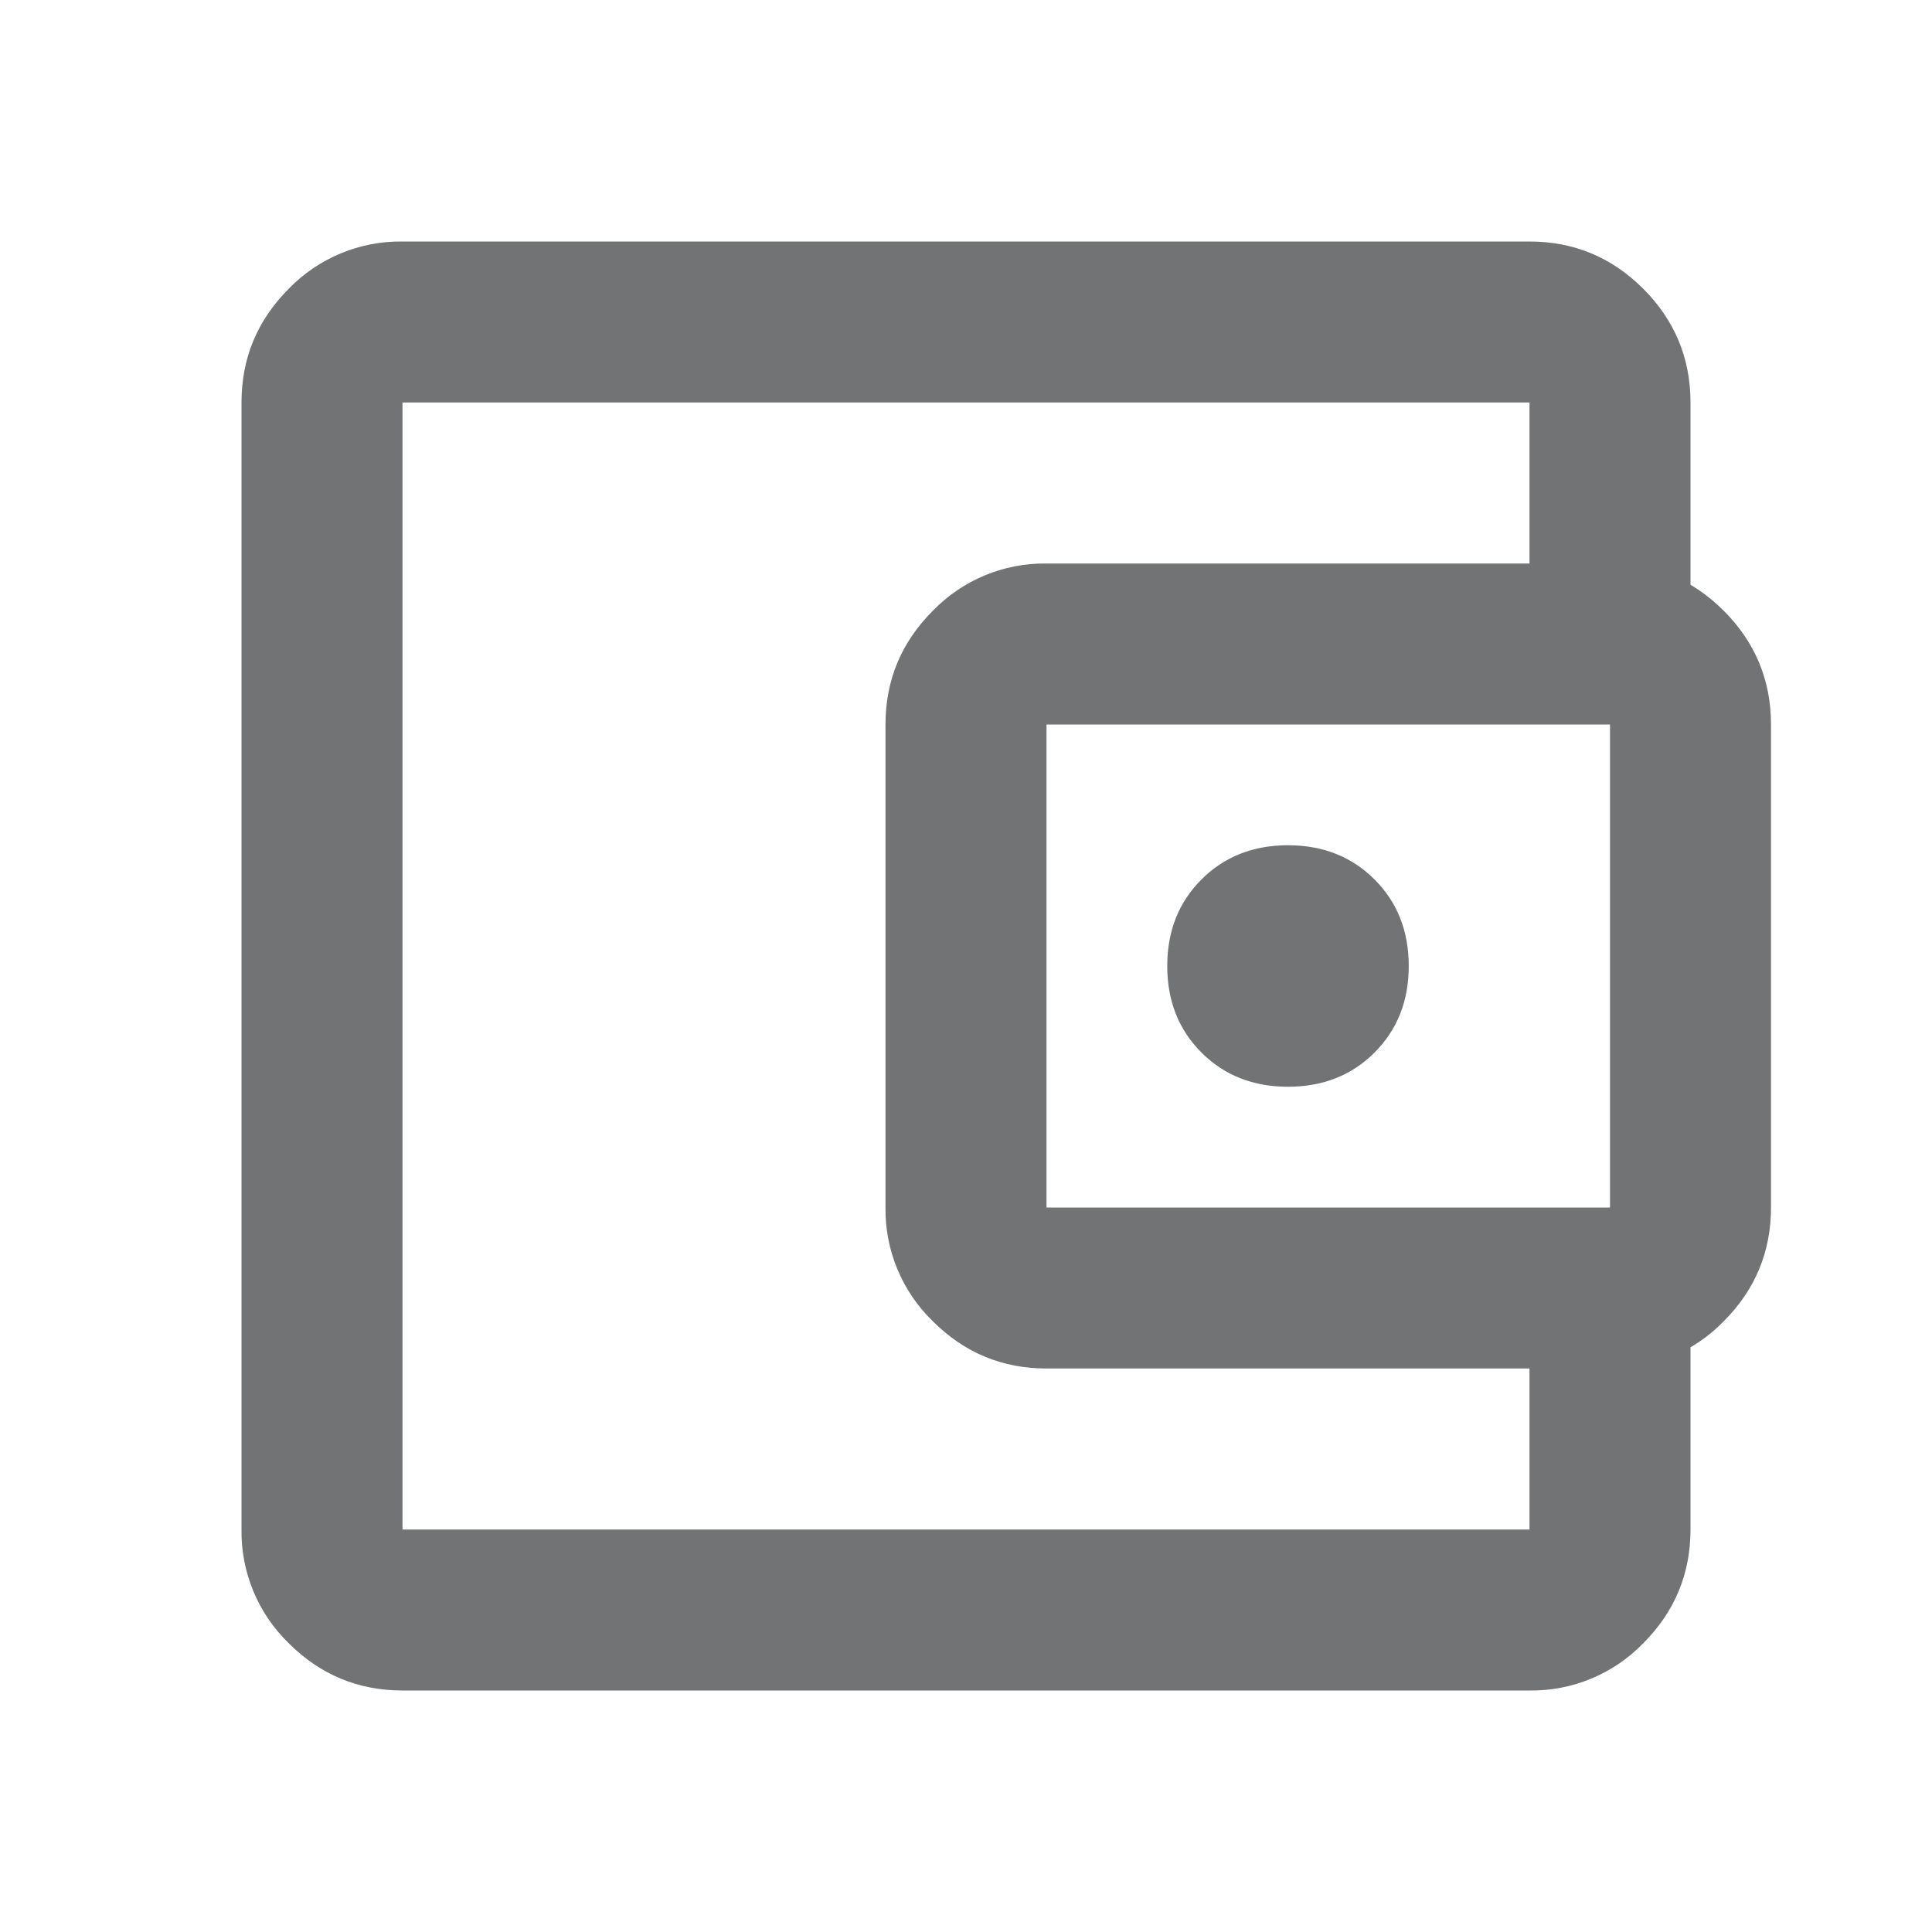
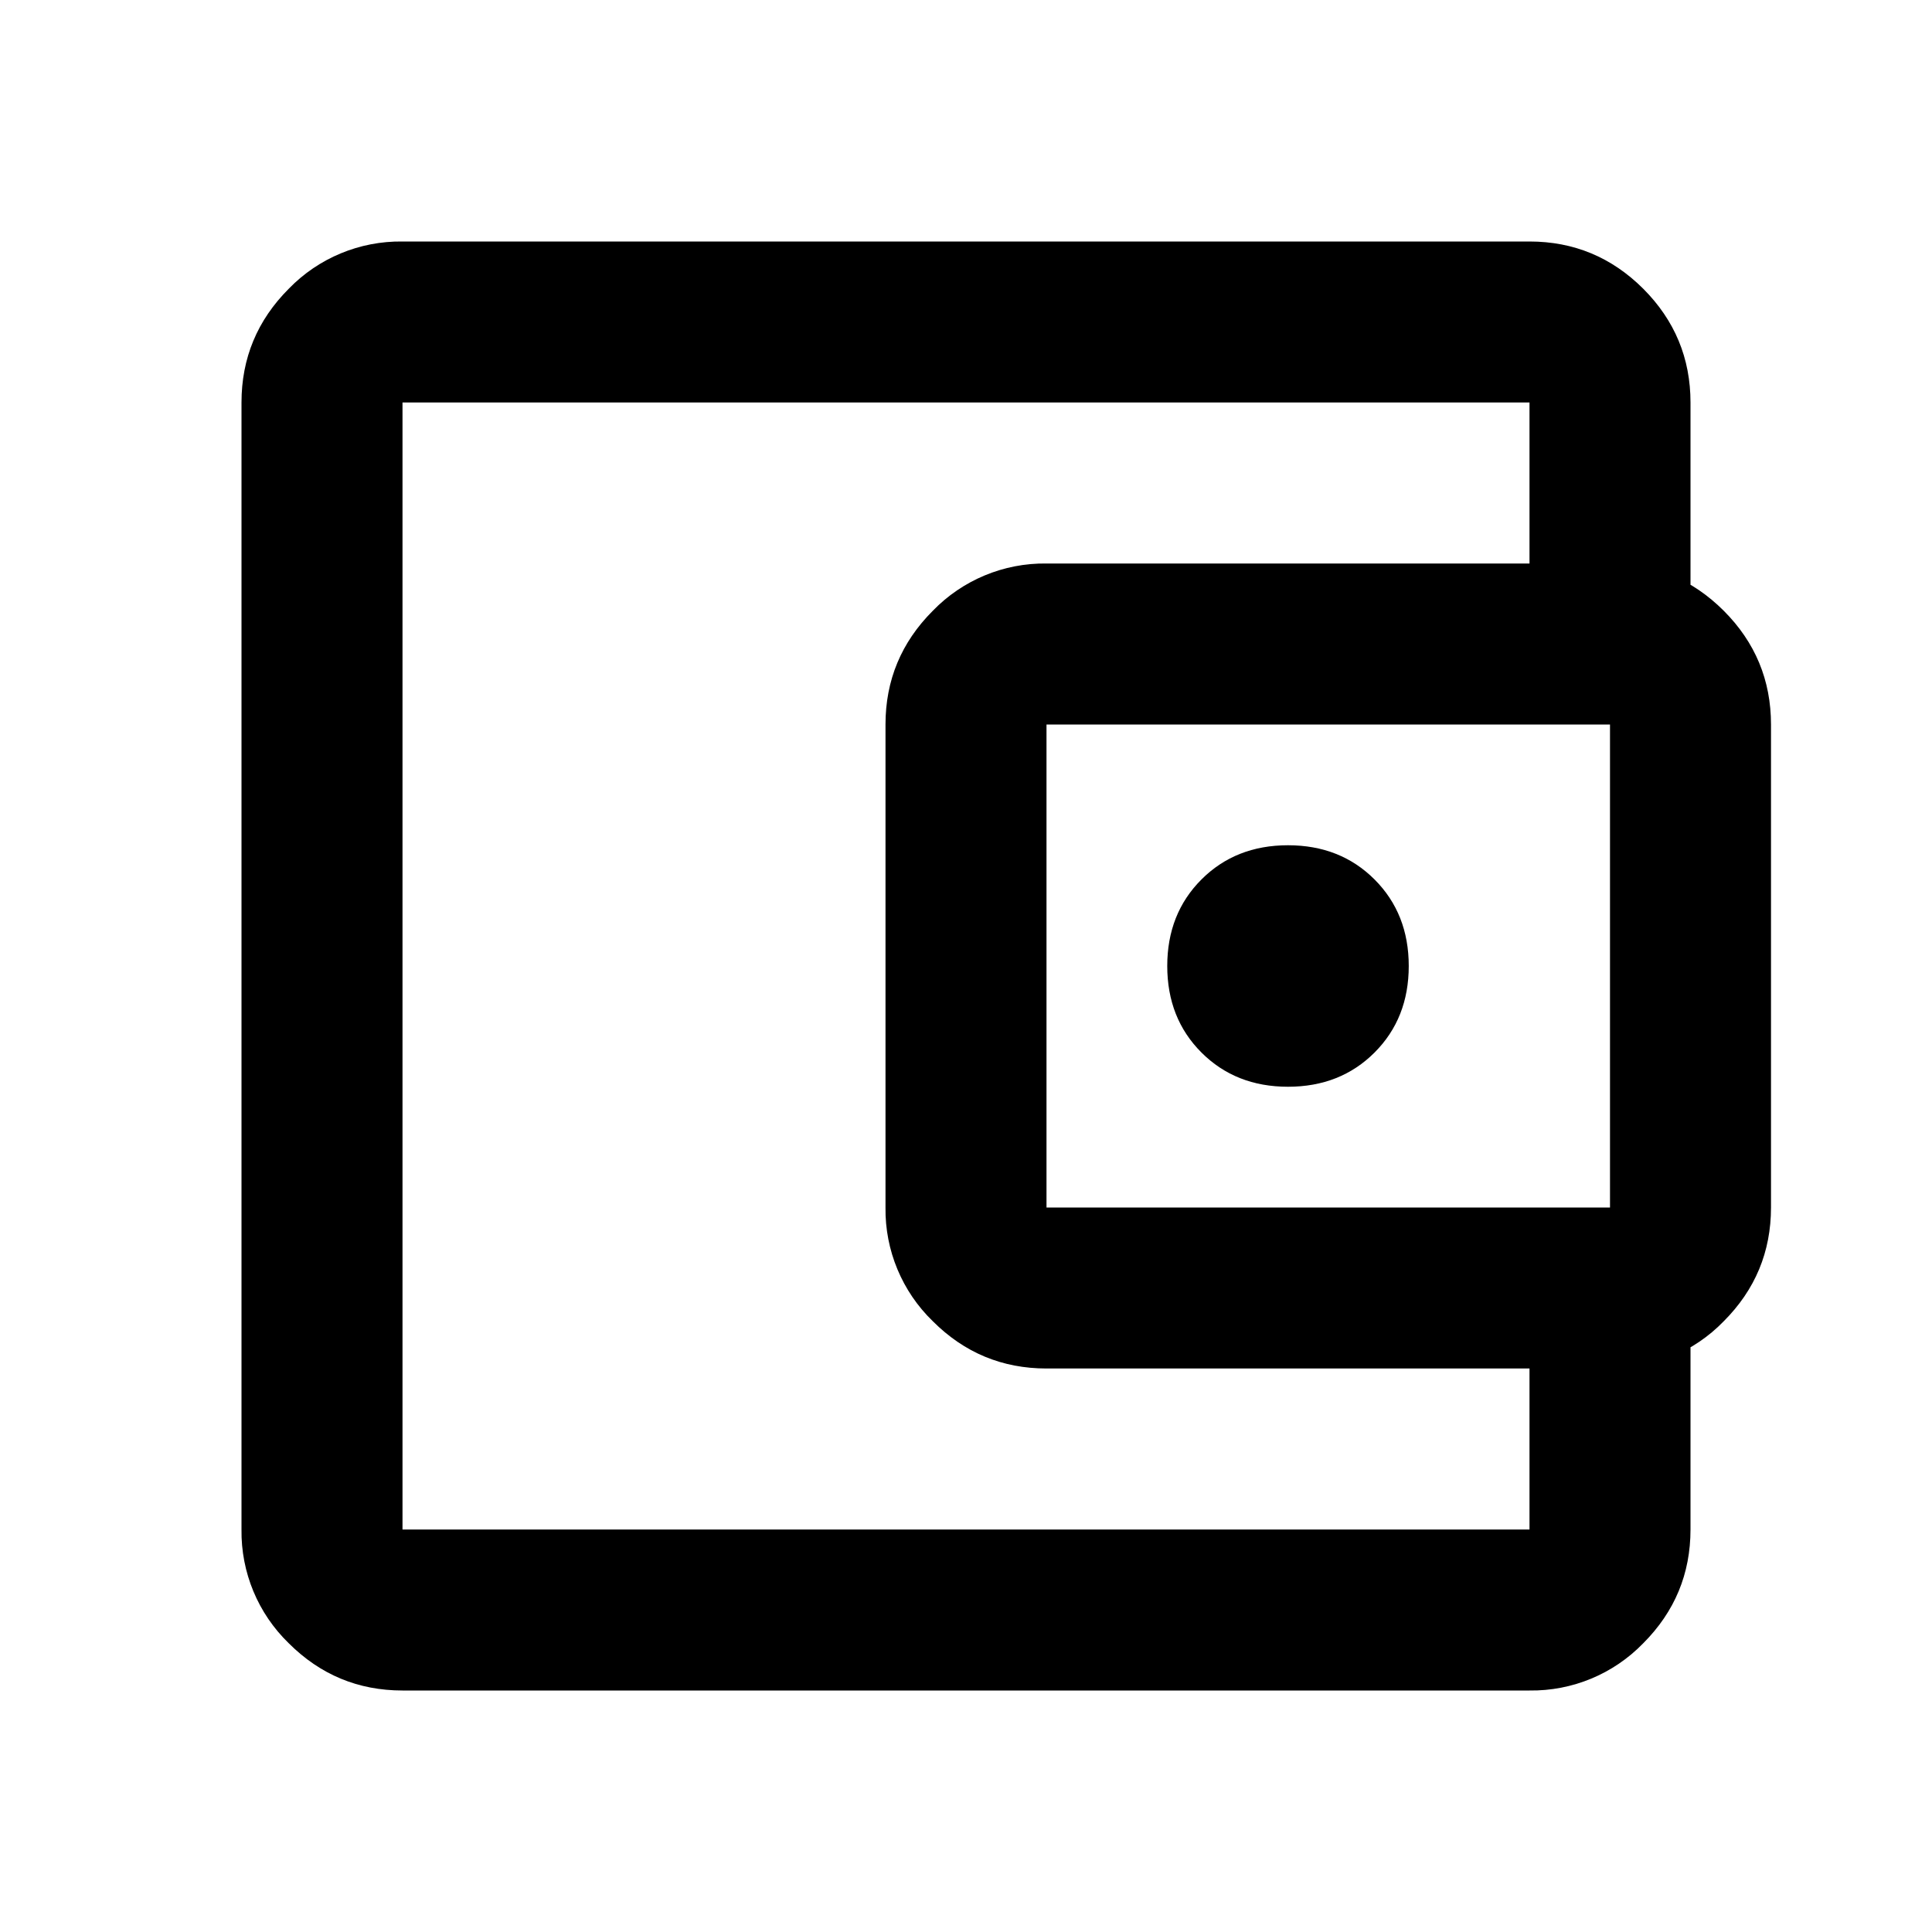
- <svg xmlns="http://www.w3.org/2000/svg" width="24" height="24" fill="none" viewBox="0 0 24 24">
-   <path fill="#717375" d="M16 13.5q.65 0 1.075-.425T17.5 12t-.425-1.075T16 10.5t-1.075.425T14.5 12t.425 1.075T16 13.5M5 21q-.825 0-1.413-.587A1.93 1.93 0 0 1 3 19V5q0-.825.587-1.413A1.93 1.93 0 0 1 5 3h14q.825 0 1.413.587Q21 4.175 21 5v2.5h-2V5H5v14h14v-2.5h2V19q0 .825-.587 1.413A1.93 1.93 0 0 1 19 21zm8-4q-.825 0-1.412-.587A1.93 1.93 0 0 1 11 15V9q0-.825.588-1.413A1.93 1.93 0 0 1 13 7h7q.825 0 1.413.587Q22 8.175 22 9v6q0 .825-.587 1.413A1.93 1.93 0 0 1 20 17zm7-2V9h-7v6z" />
+ <svg xmlns="http://www.w3.org/2000/svg" viewBox="0 0 24 24">
+   <path d="M16 13.5q.65 0 1.075-.425T17.5 12t-.425-1.075T16 10.5t-1.075.425T14.5 12t.425 1.075T16 13.5M5 21q-.825 0-1.413-.587A1.93 1.93 0 0 1 3 19V5q0-.825.587-1.413A1.93 1.93 0 0 1 5 3h14q.825 0 1.413.587Q21 4.175 21 5v2.5h-2V5H5v14h14v-2.5h2V19q0 .825-.587 1.413A1.93 1.93 0 0 1 19 21zm8-4q-.825 0-1.412-.587A1.93 1.93 0 0 1 11 15V9q0-.825.588-1.413A1.93 1.93 0 0 1 13 7h7q.825 0 1.413.587Q22 8.175 22 9v6q0 .825-.587 1.413A1.93 1.93 0 0 1 20 17zm7-2V9h-7v6z" />
</svg>
